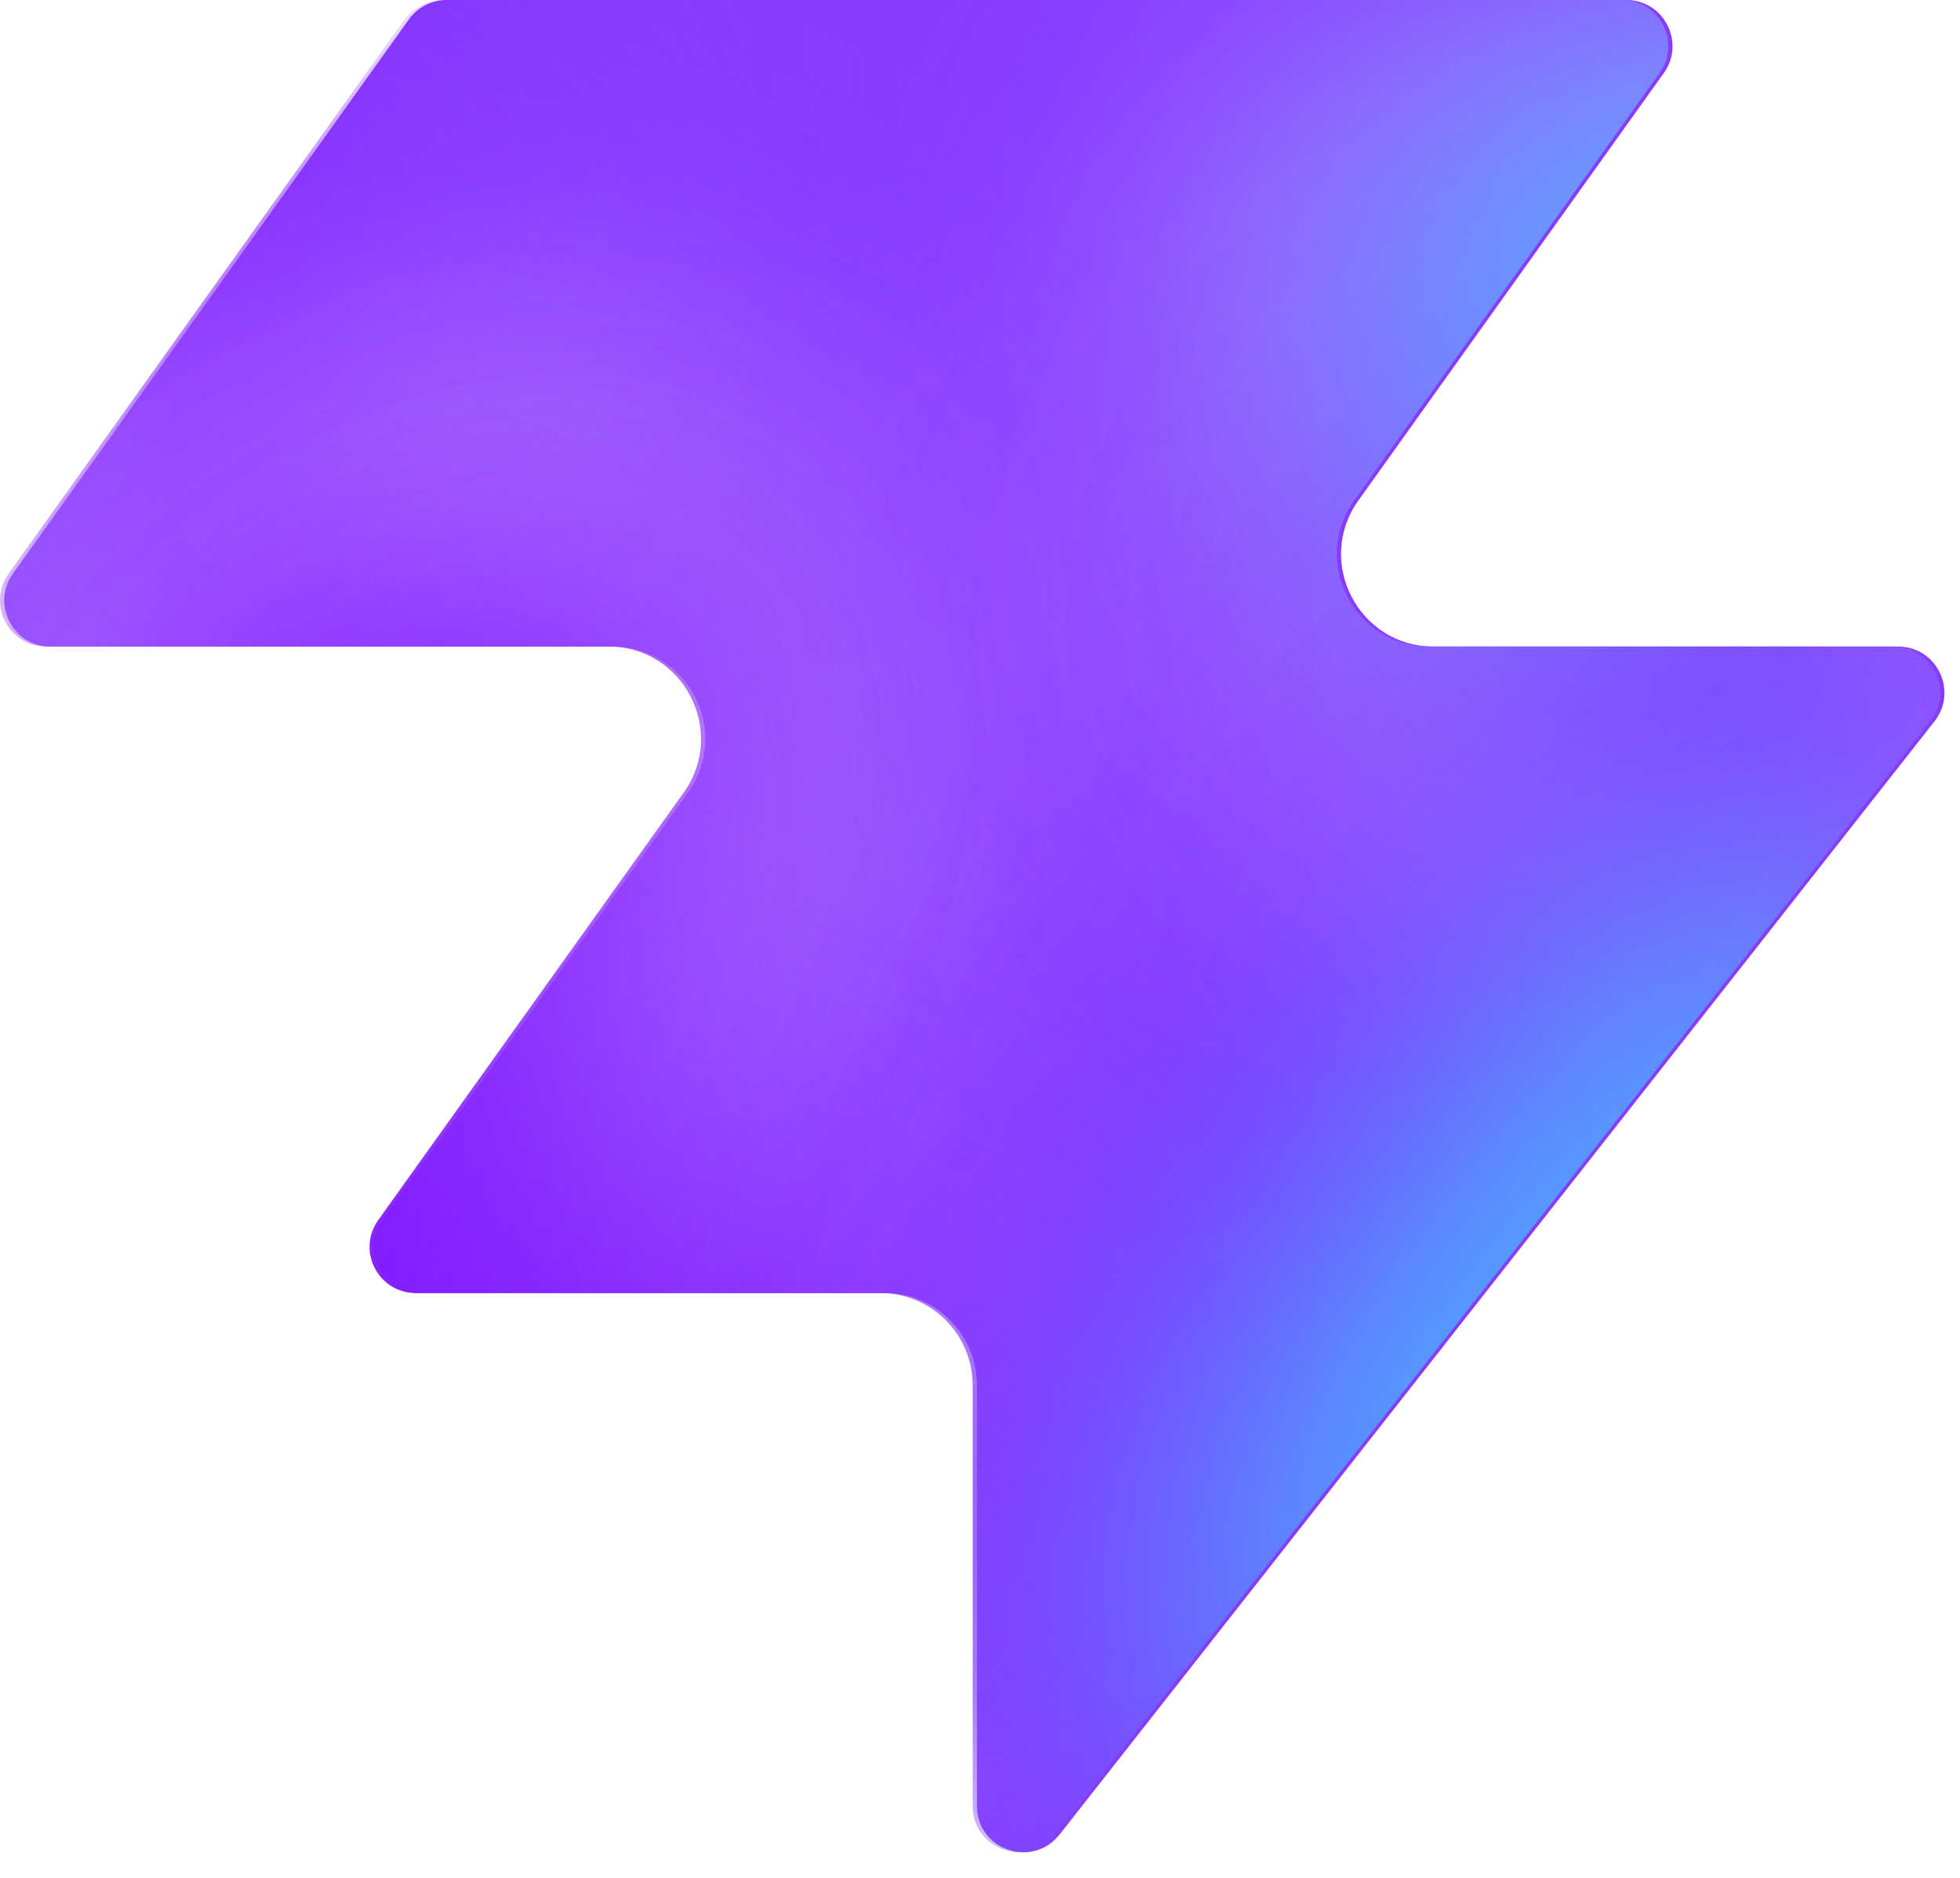
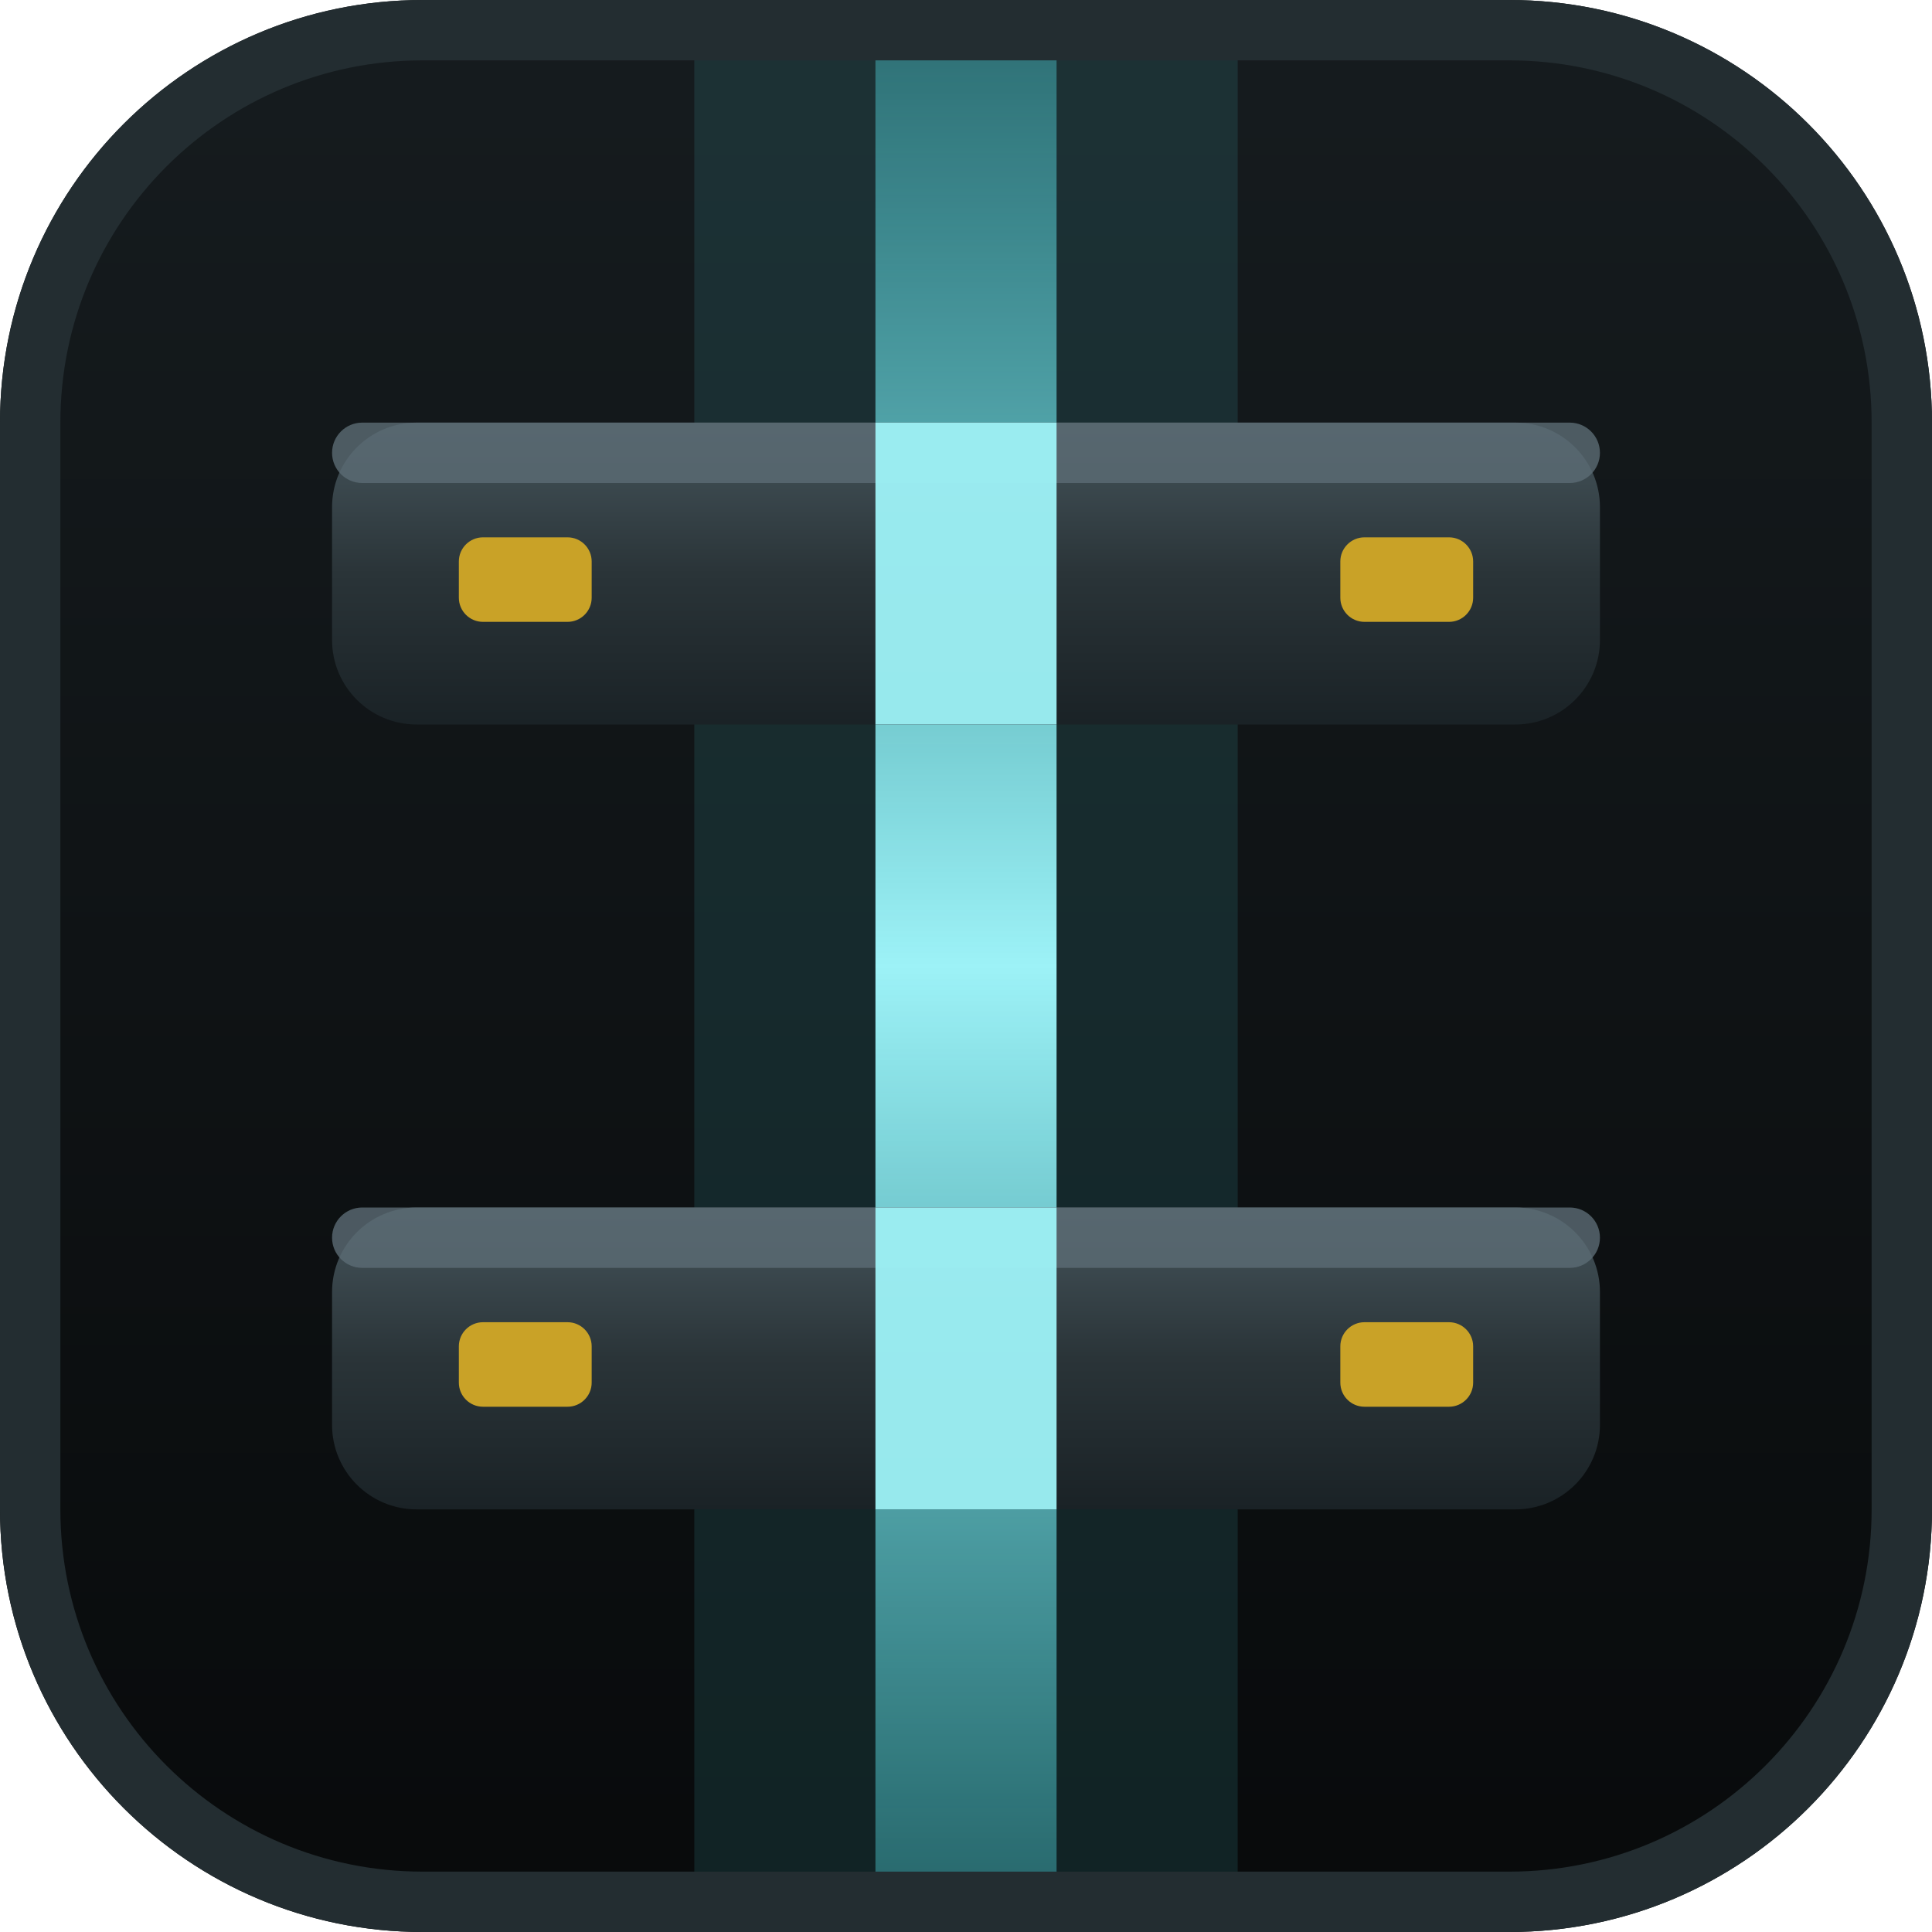
- <svg xmlns="http://www.w3.org/2000/svg" width="48" height="46" fill="none" viewBox="0 0 48 46">
-   <path fill="#863bff" d="M25.946 44.938c-.664.845-2.021.375-2.021-.698V33.937a2.26 2.26 0 0 0-2.262-2.262H10.287c-.92 0-1.456-1.04-.92-1.788l7.48-10.471c1.07-1.497 0-3.578-1.842-3.578H1.237c-.92 0-1.456-1.04-.92-1.788L10.013.474c.214-.297.556-.474.92-.474h28.894c.92 0 1.456 1.04.92 1.788l-7.48 10.471c-1.07 1.498 0 3.579 1.842 3.579h11.377c.943 0 1.473 1.088.89 1.83L25.947 44.94z" style="fill:#863bff;fill:color(display-p3 .525 .23 1);fill-opacity:1" />
-   <mask id="a" width="48" height="46" x="0" y="0" maskUnits="userSpaceOnUse" style="mask-type:alpha">
-     <path fill="#000" d="M25.842 44.938c-.664.844-2.021.375-2.021-.698V33.937a2.26 2.26 0 0 0-2.262-2.262H10.183c-.92 0-1.456-1.04-.92-1.788l7.48-10.471c1.07-1.498 0-3.579-1.842-3.579H1.133c-.92 0-1.456-1.04-.92-1.787L9.91.473c.214-.297.556-.474.92-.474h28.894c.92 0 1.456 1.04.92 1.788l-7.48 10.471c-1.07 1.498 0 3.578 1.842 3.578h11.377c.943 0 1.473 1.088.89 1.832L25.843 44.94z" style="fill:#000;fill-opacity:1" />
-   </mask>
-   <g mask="url(#a)">
-     <g filter="url(#b)">
-       <ellipse cx="5.508" cy="14.704" fill="#ede6ff" rx="5.508" ry="14.704" style="fill:#ede6ff;fill:color(display-p3 .927 .903 1);fill-opacity:1" transform="matrix(.00324 1 1 -.00324 -4.47 31.516)" />
-     </g>
-     <g filter="url(#c)">
-       <ellipse cx="10.399" cy="29.851" fill="#ede6ff" rx="10.399" ry="29.851" style="fill:#ede6ff;fill:color(display-p3 .927 .903 1);fill-opacity:1" transform="matrix(.00324 1 1 -.00324 -39.328 7.883)" />
-     </g>
-     <g filter="url(#d)">
-       <ellipse cx="5.508" cy="30.487" fill="#7e14ff" rx="5.508" ry="30.487" style="fill:#7e14ff;fill:color(display-p3 .492 .077 1);fill-opacity:1" transform="rotate(89.814 -25.913 -14.639)scale(1 -1)" />
-     </g>
-     <g filter="url(#e)">
-       <ellipse cx="5.508" cy="30.599" fill="#7e14ff" rx="5.508" ry="30.599" style="fill:#7e14ff;fill:color(display-p3 .492 .077 1);fill-opacity:1" transform="rotate(89.814 -32.644 -3.334)scale(1 -1)" />
-     </g>
-     <g filter="url(#f)">
-       <ellipse cx="5.508" cy="30.599" fill="#7e14ff" rx="5.508" ry="30.599" style="fill:#7e14ff;fill:color(display-p3 .492 .077 1);fill-opacity:1" transform="matrix(.00324 1 1 -.00324 -34.34 30.47)" />
-     </g>
-     <g filter="url(#g)">
-       <ellipse cx="14.072" cy="22.078" fill="#ede6ff" rx="14.072" ry="22.078" style="fill:#ede6ff;fill:color(display-p3 .927 .903 1);fill-opacity:1" transform="rotate(93.35 24.506 48.493)scale(-1 1)" />
-     </g>
-     <g filter="url(#h)">
-       <ellipse cx="3.47" cy="21.501" fill="#7e14ff" rx="3.47" ry="21.501" style="fill:#7e14ff;fill:color(display-p3 .492 .077 1);fill-opacity:1" transform="rotate(89.009 28.708 47.59)scale(-1 1)" />
-     </g>
-     <g filter="url(#i)">
-       <ellipse cx="3.47" cy="21.501" fill="#7e14ff" rx="3.47" ry="21.501" style="fill:#7e14ff;fill:color(display-p3 .492 .077 1);fill-opacity:1" transform="rotate(89.009 28.708 47.59)scale(-1 1)" />
-     </g>
-     <g filter="url(#j)">
-       <ellipse cx=".387" cy="8.972" fill="#7e14ff" rx="4.407" ry="29.108" style="fill:#7e14ff;fill:color(display-p3 .492 .077 1);fill-opacity:1" transform="rotate(39.51 .387 8.972)" />
-     </g>
-     <g filter="url(#k)">
-       <ellipse cx="47.523" cy="-6.092" fill="#7e14ff" rx="4.407" ry="29.108" style="fill:#7e14ff;fill:color(display-p3 .492 .077 1);fill-opacity:1" transform="rotate(37.892 47.523 -6.092)" />
-     </g>
-     <g filter="url(#l)">
-       <ellipse cx="41.412" cy="6.333" fill="#47bfff" rx="5.971" ry="9.665" style="fill:#47bfff;fill:color(display-p3 .28 .748 1);fill-opacity:1" transform="rotate(37.892 41.412 6.333)" />
-     </g>
-     <g filter="url(#m)">
-       <ellipse cx="-1.879" cy="38.332" fill="#7e14ff" rx="4.407" ry="29.108" style="fill:#7e14ff;fill:color(display-p3 .492 .077 1);fill-opacity:1" transform="rotate(37.892 -1.88 38.332)" />
-     </g>
-     <g filter="url(#n)">
-       <ellipse cx="-1.879" cy="38.332" fill="#7e14ff" rx="4.407" ry="29.108" style="fill:#7e14ff;fill:color(display-p3 .492 .077 1);fill-opacity:1" transform="rotate(37.892 -1.88 38.332)" />
-     </g>
-     <g filter="url(#o)">
-       <ellipse cx="35.651" cy="29.907" fill="#7e14ff" rx="4.407" ry="29.108" style="fill:#7e14ff;fill:color(display-p3 .492 .077 1);fill-opacity:1" transform="rotate(37.892 35.651 29.907)" />
-     </g>
-     <g filter="url(#p)">
-       <ellipse cx="38.418" cy="32.4" fill="#47bfff" rx="5.971" ry="15.297" style="fill:#47bfff;fill:color(display-p3 .28 .748 1);fill-opacity:1" transform="rotate(37.892 38.418 32.4)" />
-     </g>
-   </g>
+ <svg xmlns="http://www.w3.org/2000/svg" viewBox="0 0 32 32" width="32" height="32">
  <defs>
-     <filter id="b" width="60.045" height="41.654" x="-19.77" y="16.149" color-interpolation-filters="sRGB" filterUnits="userSpaceOnUse">
-       <feFlood flood-opacity="0" result="BackgroundImageFix" />
-       <feBlend in="SourceGraphic" in2="BackgroundImageFix" result="shape" />
-       <feGaussianBlur result="effect1_foregroundBlur_2002_17158" stdDeviation="7.659" />
-     </filter>
-     <filter id="c" width="90.34" height="51.437" x="-54.613" y="-7.533" color-interpolation-filters="sRGB" filterUnits="userSpaceOnUse">
-       <feFlood flood-opacity="0" result="BackgroundImageFix" />
-       <feBlend in="SourceGraphic" in2="BackgroundImageFix" result="shape" />
-       <feGaussianBlur result="effect1_foregroundBlur_2002_17158" stdDeviation="7.659" />
-     </filter>
-     <filter id="d" width="79.355" height="29.4" x="-49.64" y="2.03" color-interpolation-filters="sRGB" filterUnits="userSpaceOnUse">
-       <feFlood flood-opacity="0" result="BackgroundImageFix" />
-       <feBlend in="SourceGraphic" in2="BackgroundImageFix" result="shape" />
-       <feGaussianBlur result="effect1_foregroundBlur_2002_17158" stdDeviation="4.596" />
-     </filter>
-     <filter id="e" width="79.579" height="29.4" x="-45.045" y="20.029" color-interpolation-filters="sRGB" filterUnits="userSpaceOnUse">
-       <feFlood flood-opacity="0" result="BackgroundImageFix" />
-       <feBlend in="SourceGraphic" in2="BackgroundImageFix" result="shape" />
-       <feGaussianBlur result="effect1_foregroundBlur_2002_17158" stdDeviation="4.596" />
-     </filter>
-     <filter id="f" width="79.579" height="29.4" x="-43.513" y="21.178" color-interpolation-filters="sRGB" filterUnits="userSpaceOnUse">
-       <feFlood flood-opacity="0" result="BackgroundImageFix" />
-       <feBlend in="SourceGraphic" in2="BackgroundImageFix" result="shape" />
-       <feGaussianBlur result="effect1_foregroundBlur_2002_17158" stdDeviation="4.596" />
-     </filter>
-     <filter id="g" width="74.749" height="58.852" x="15.756" y="-17.901" color-interpolation-filters="sRGB" filterUnits="userSpaceOnUse">
-       <feFlood flood-opacity="0" result="BackgroundImageFix" />
-       <feBlend in="SourceGraphic" in2="BackgroundImageFix" result="shape" />
-       <feGaussianBlur result="effect1_foregroundBlur_2002_17158" stdDeviation="7.659" />
-     </filter>
-     <filter id="h" width="61.377" height="25.362" x="23.548" y="2.284" color-interpolation-filters="sRGB" filterUnits="userSpaceOnUse">
-       <feFlood flood-opacity="0" result="BackgroundImageFix" />
-       <feBlend in="SourceGraphic" in2="BackgroundImageFix" result="shape" />
-       <feGaussianBlur result="effect1_foregroundBlur_2002_17158" stdDeviation="4.596" />
-     </filter>
-     <filter id="i" width="61.377" height="25.362" x="23.548" y="2.284" color-interpolation-filters="sRGB" filterUnits="userSpaceOnUse">
-       <feFlood flood-opacity="0" result="BackgroundImageFix" />
-       <feBlend in="SourceGraphic" in2="BackgroundImageFix" result="shape" />
-       <feGaussianBlur result="effect1_foregroundBlur_2002_17158" stdDeviation="4.596" />
-     </filter>
-     <filter id="j" width="56.045" height="63.649" x="-27.636" y="-22.853" color-interpolation-filters="sRGB" filterUnits="userSpaceOnUse">
-       <feFlood flood-opacity="0" result="BackgroundImageFix" />
-       <feBlend in="SourceGraphic" in2="BackgroundImageFix" result="shape" />
-       <feGaussianBlur result="effect1_foregroundBlur_2002_17158" stdDeviation="4.596" />
-     </filter>
-     <filter id="k" width="54.814" height="64.646" x="20.116" y="-38.415" color-interpolation-filters="sRGB" filterUnits="userSpaceOnUse">
-       <feFlood flood-opacity="0" result="BackgroundImageFix" />
-       <feBlend in="SourceGraphic" in2="BackgroundImageFix" result="shape" />
-       <feGaussianBlur result="effect1_foregroundBlur_2002_17158" stdDeviation="4.596" />
-     </filter>
-     <filter id="l" width="33.541" height="35.313" x="24.641" y="-11.323" color-interpolation-filters="sRGB" filterUnits="userSpaceOnUse">
-       <feFlood flood-opacity="0" result="BackgroundImageFix" />
-       <feBlend in="SourceGraphic" in2="BackgroundImageFix" result="shape" />
-       <feGaussianBlur result="effect1_foregroundBlur_2002_17158" stdDeviation="4.596" />
-     </filter>
-     <filter id="m" width="54.814" height="64.646" x="-29.286" y="6.009" color-interpolation-filters="sRGB" filterUnits="userSpaceOnUse">
-       <feFlood flood-opacity="0" result="BackgroundImageFix" />
-       <feBlend in="SourceGraphic" in2="BackgroundImageFix" result="shape" />
-       <feGaussianBlur result="effect1_foregroundBlur_2002_17158" stdDeviation="4.596" />
-     </filter>
-     <filter id="n" width="54.814" height="64.646" x="-29.286" y="6.009" color-interpolation-filters="sRGB" filterUnits="userSpaceOnUse">
-       <feFlood flood-opacity="0" result="BackgroundImageFix" />
-       <feBlend in="SourceGraphic" in2="BackgroundImageFix" result="shape" />
-       <feGaussianBlur result="effect1_foregroundBlur_2002_17158" stdDeviation="4.596" />
-     </filter>
-     <filter id="o" width="54.814" height="64.646" x="8.244" y="-2.416" color-interpolation-filters="sRGB" filterUnits="userSpaceOnUse">
-       <feFlood flood-opacity="0" result="BackgroundImageFix" />
-       <feBlend in="SourceGraphic" in2="BackgroundImageFix" result="shape" />
-       <feGaussianBlur result="effect1_foregroundBlur_2002_17158" stdDeviation="4.596" />
-     </filter>
-     <filter id="p" width="39.409" height="43.623" x="18.713" y="10.588" color-interpolation-filters="sRGB" filterUnits="userSpaceOnUse">
-       <feFlood flood-opacity="0" result="BackgroundImageFix" />
-       <feBlend in="SourceGraphic" in2="BackgroundImageFix" result="shape" />
-       <feGaussianBlur result="effect1_foregroundBlur_2002_17158" stdDeviation="4.596" />
-     </filter>
+     <linearGradient id="body" x1="0" y1="0" x2="0" y2="1">
+       <stop offset="0" stop-color="#161C1F" />
+       <stop offset="1" stop-color="#080A0B" />
+     </linearGradient>
+     <linearGradient id="collar" x1="0" y1="0" x2="0" y2="1">
+       <stop offset="0" stop-color="#46555C" />
+       <stop offset="0.5" stop-color="#2A3438" />
+       <stop offset="1" stop-color="#1A2226" />
+     </linearGradient>
+     <linearGradient id="beam" x1="0" y1="0" x2="0" y2="1">
+       <stop offset="0" stop-color="#4FD8E0" stop-opacity="0.4" />
+       <stop offset="0.5" stop-color="#9DF2F7" />
+       <stop offset="1" stop-color="#4FD8E0" stop-opacity="0.4" />
+     </linearGradient>
  </defs>
+   <rect width="32" height="32" rx="7" fill="url(#body)" />
+   <rect x="0.5" y="0.5" width="31" height="31" rx="6.5" fill="none" stroke="#232D31" />
+   <rect x="11.5" y="1" width="9" height="30" fill="#4FD8E0" opacity="0.12" />
+   <rect x="14.5" y="1" width="3" height="30" fill="url(#beam)" />
+   <rect x="5.5" y="7" width="21" height="5" rx="1.4" fill="url(#collar)" />
+   <rect x="5.5" y="20" width="21" height="5" rx="1.4" fill="url(#collar)" />
+   <rect x="5.5" y="7" width="21" height="1" rx="0.5" fill="#5B6C74" opacity="0.8" />
+   <rect x="5.5" y="20" width="21" height="1" rx="0.5" fill="#5B6C74" opacity="0.8" />
+   <rect x="14.5" y="7" width="3" height="5" fill="#9DF2F7" opacity="0.95" />
+   <rect x="14.5" y="20" width="3" height="5" fill="#9DF2F7" opacity="0.95" />
+   <rect x="7.6" y="8.9" width="2.2" height="1.4" rx="0.4" fill="#C9A227" />
+   <rect x="22.2" y="8.9" width="2.2" height="1.4" rx="0.4" fill="#C9A227" />
+   <rect x="7.6" y="21.9" width="2.2" height="1.4" rx="0.4" fill="#C9A227" />
+   <rect x="22.2" y="21.9" width="2.2" height="1.4" rx="0.4" fill="#C9A227" />
</svg>
